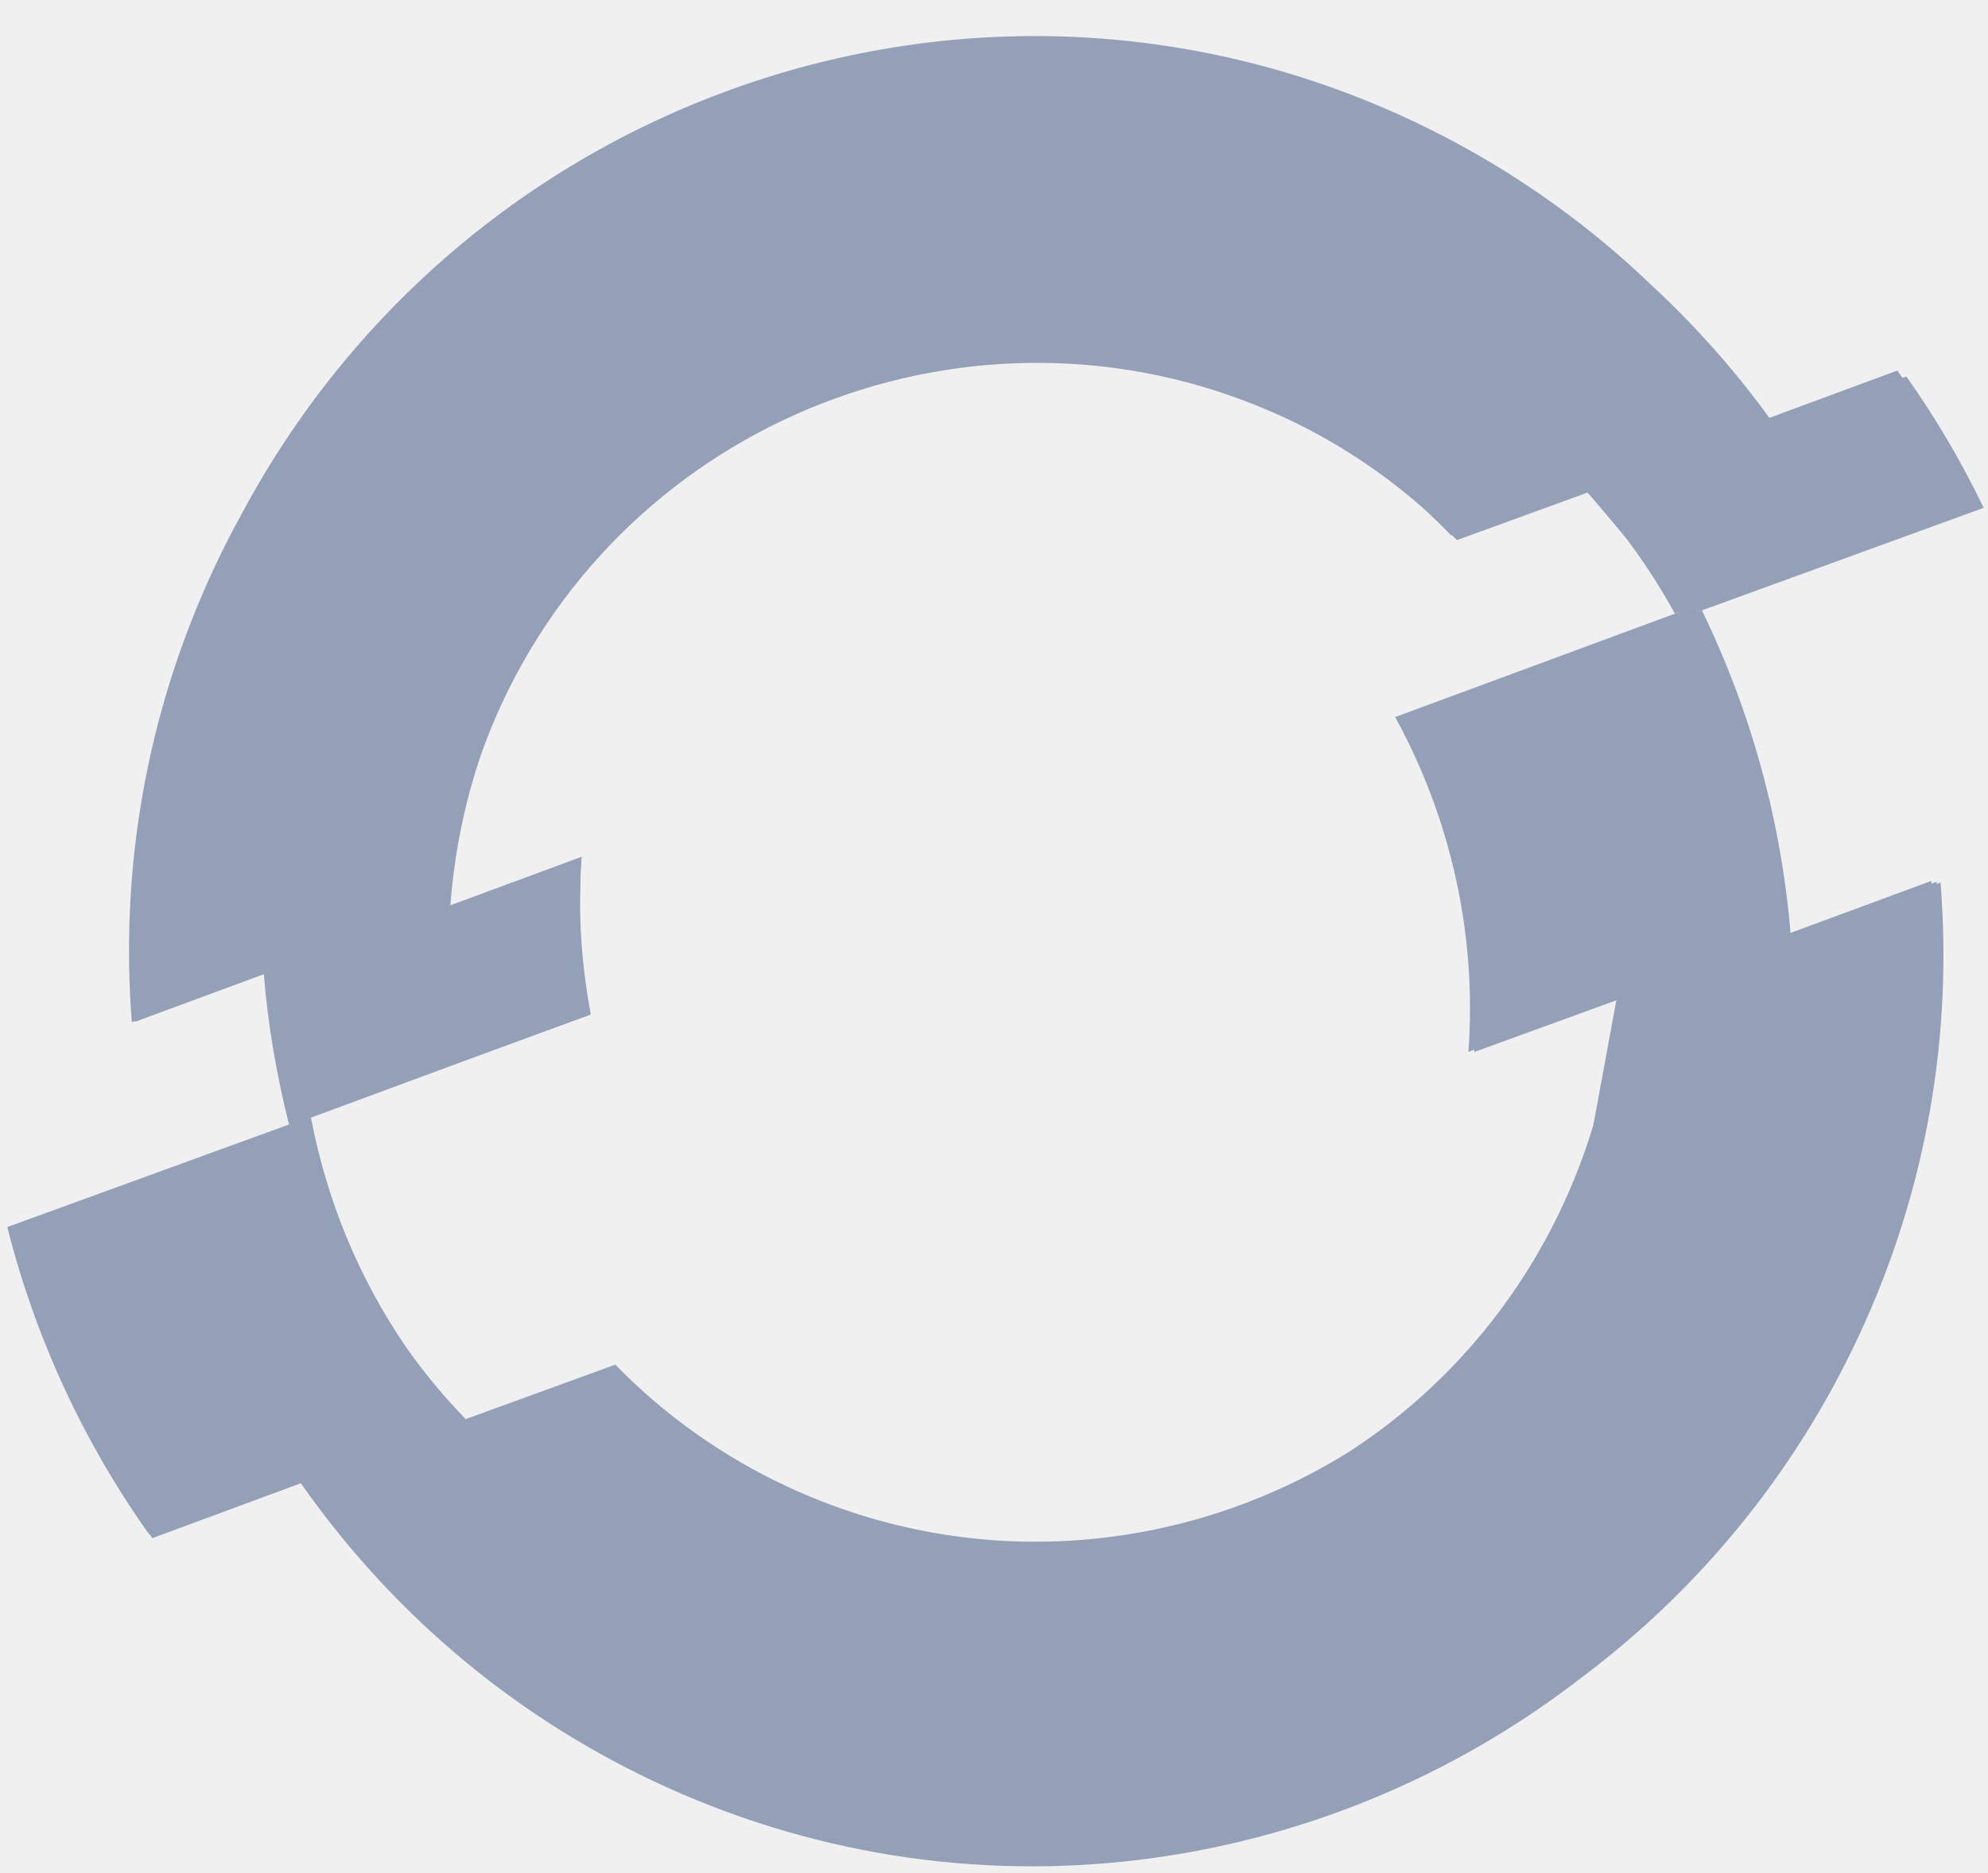
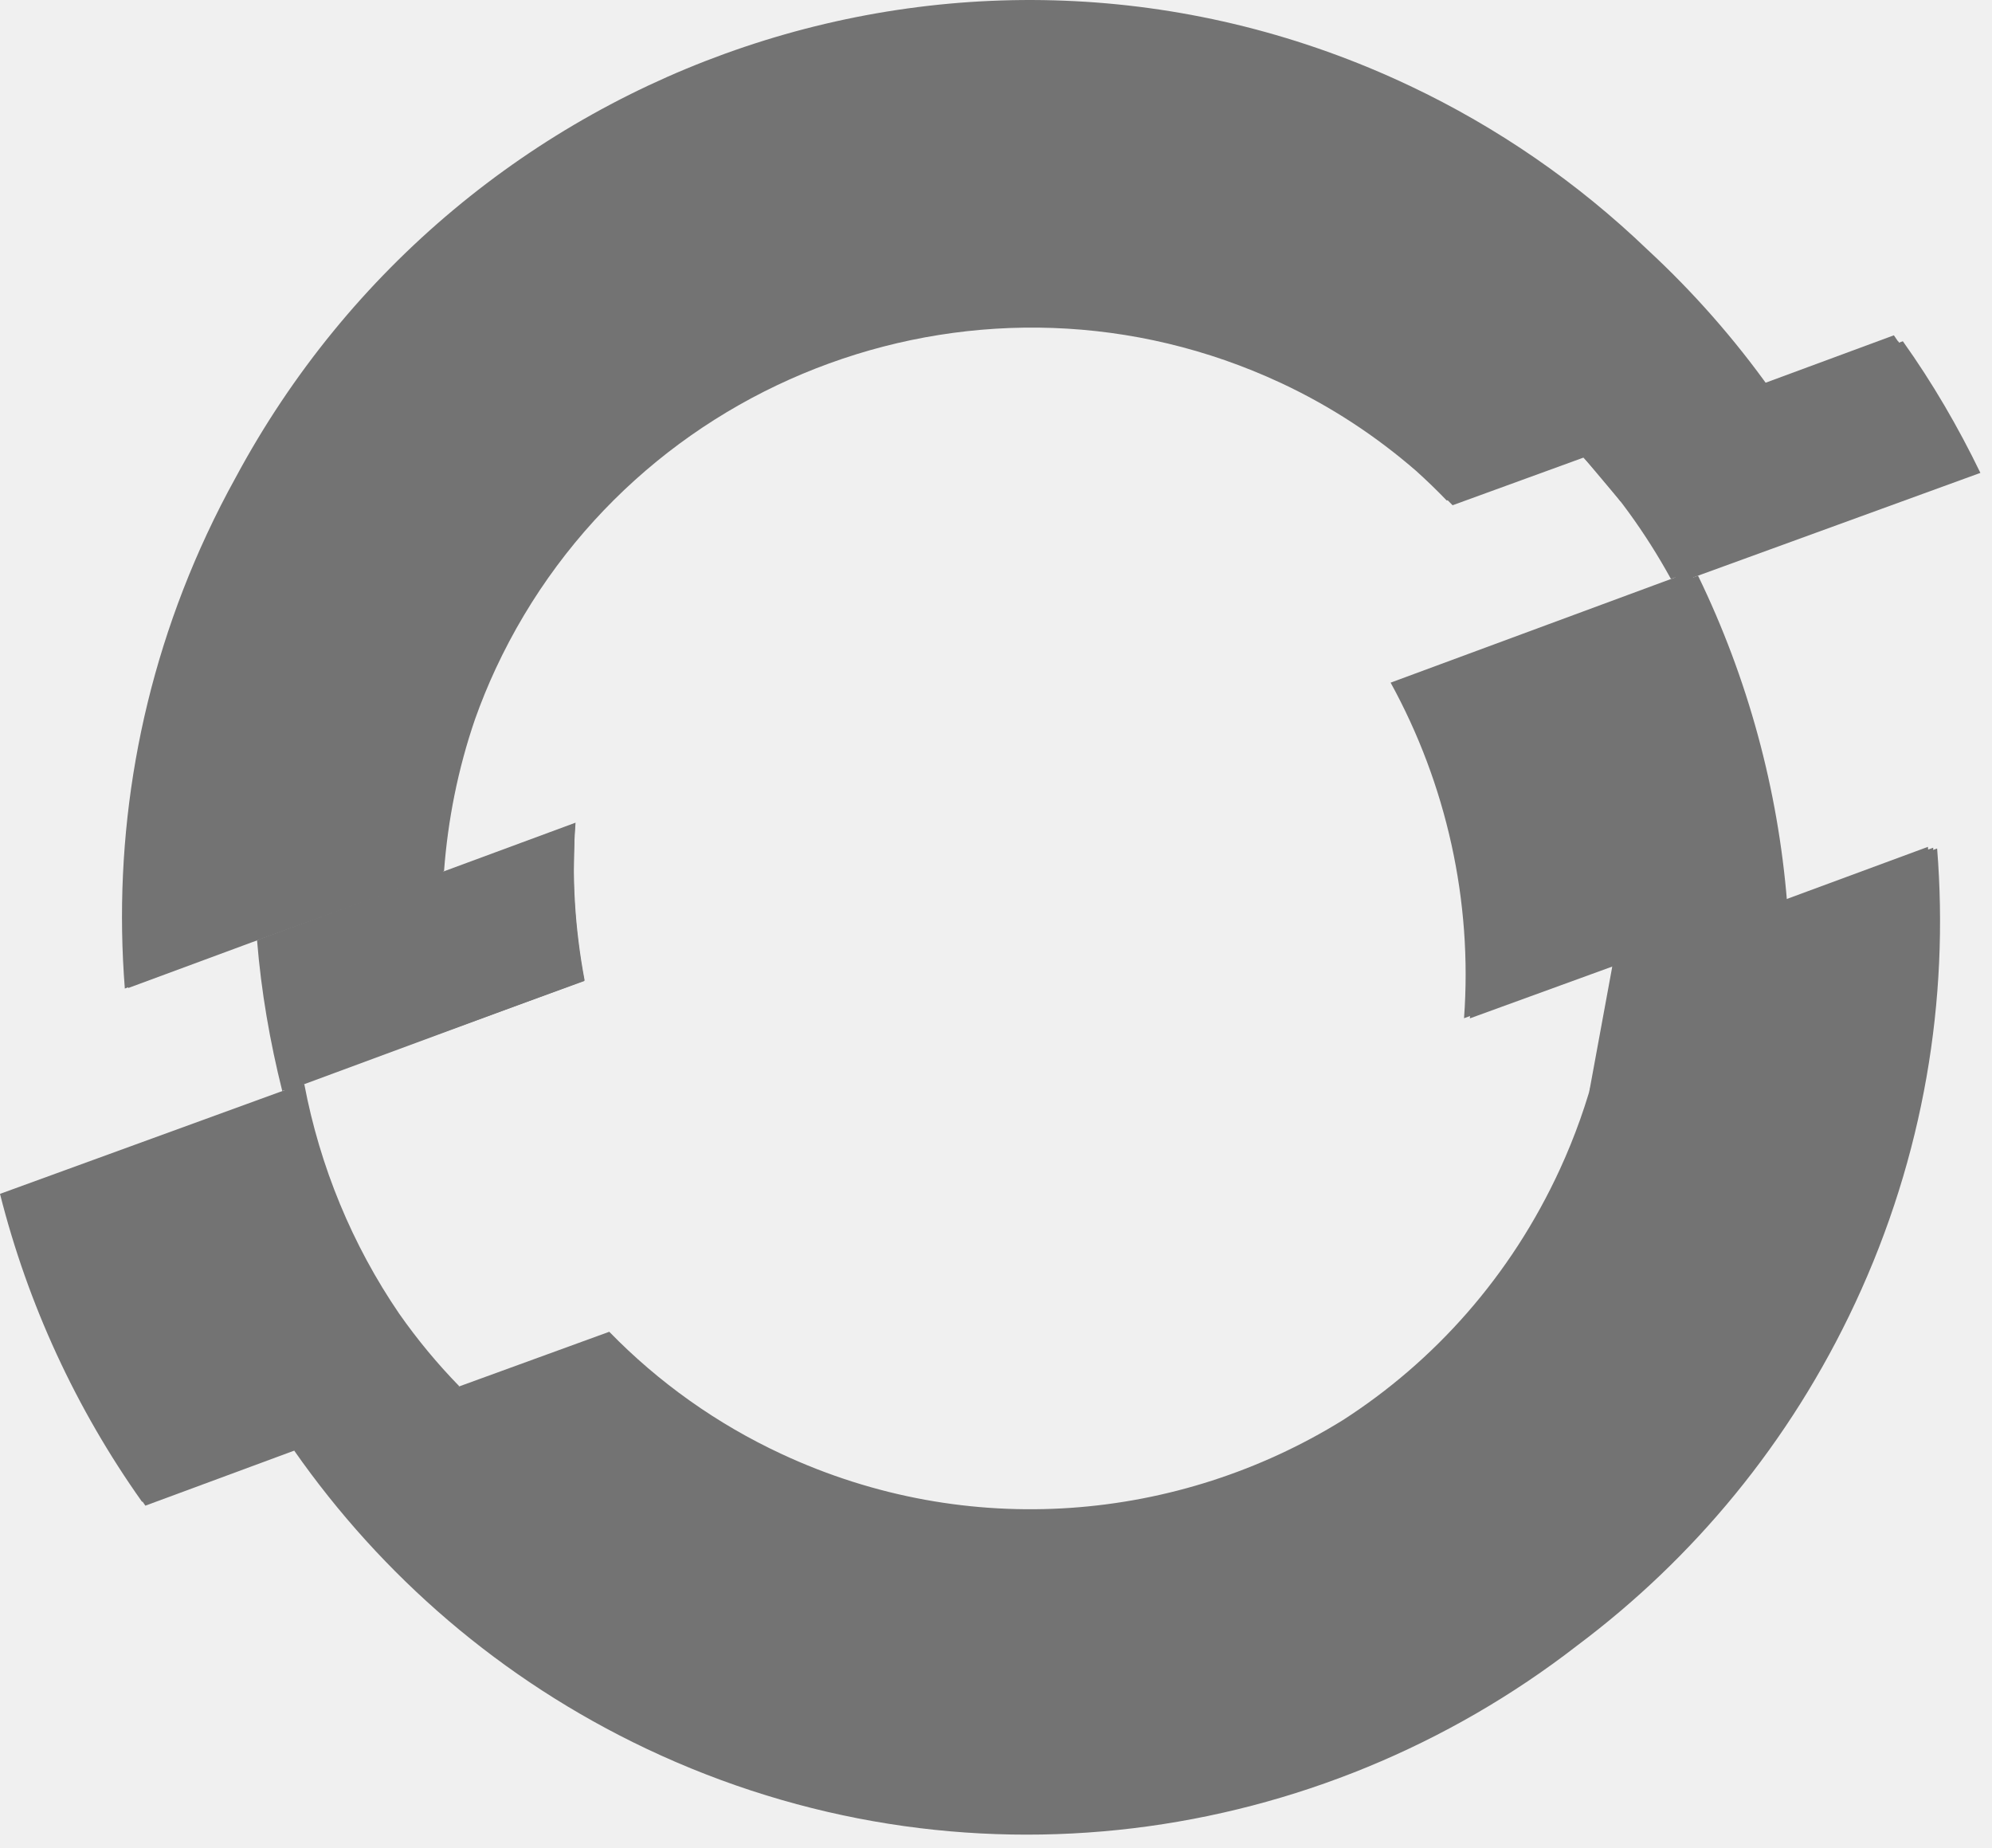
- <svg xmlns="http://www.w3.org/2000/svg" fill="none" viewBox="0 0 69 65">
-   <g clip-path="url(#a)" fill="#94A0B7">
-     <path d="m20.172 29.81-11.015 4.008c0.141 1.766 0.445 3.51 0.873 5.22l10.463-3.81c-0.335-1.766-0.455-3.59-0.318-5.418m48.676-12.18c-0.768-1.585-1.657-3.116-2.686-4.559l-11.012 4.008c1.282 1.311 2.357 2.784 3.236 4.36l10.462-3.809v5e-4h-3e-4z" />
-     <path d="m49.311 17.566c-1.385-1.202-2.95-2.24-4.692-3.052h-8e-4c-10.226-4.768-22.427-0.332-27.195 9.898-0.266 0.571-0.504 1.155-0.715 1.748-0.595 1.731-0.943 3.501-1.076 5.268l-0.039 0.015-3e-3 0.039-6.629 2.412-4.266 1.577-0.002-0.024-0.117 0.043c-0.414-5.238 0.469-10.65 2.844-15.744 0.309-0.662 0.64-1.314 0.994-1.953 7.831-14.586 25.65-20.683 40.677-13.566 3.034 1.436 5.816 3.354 8.236 5.68 1.579 1.462 3.005 3.082 4.253 4.835l-11.012 4.009c-0.057-0.058-0.114-0.116-0.171-0.173l-0.03 0.011c-0.34-0.353-0.692-0.695-1.056-1.024l-3e-4 -3e-4z" />
-     <path d="m5.191 53.26-0.017 0.006c-2.286-3.22-3.955-6.837-4.921-10.666l10.465-3.811 5e-4 8e-4 0.006 0.034 0.068-0.025 0.002 4e-3c0.537 2.846 1.656 5.562 3.288 7.95 0.625 0.892 1.321 1.733 2.081 2.514l-0.042 0.015 0.079 0.083-10.913 4.035c-0.032-0.046-0.065-0.092-0.097-0.139z" />
-     <path d="m46.755 50.445c-5.674 3.509-12.952 4.186-19.437 1.162-2.227-1.037-4.247-2.47-5.962-4.23l-10.989 4.001 0.084 0.118-0.005 0.002c3.021 4.317 7.143 7.925 12.201 10.322 10.908 5.165 23.284 3.369 32.245-3.58 4.013-3.006 7.363-7.012 9.626-11.865 2.377-5.093 3.255-10.502 2.834-15.736l-0.306 0.112c-0.004-0.056-0.008-0.112-0.013-0.168l-10.913 4.031 5e-4 0.001c-0.178 2.468-0.8 4.884-1.834 7.132-1.702 3.707-4.357 6.66-7.531 8.699h-3e-4z" />
-     <path d="m58.906 21.25 0.164-0.06v-3e-4c1.726 3.553 2.773 7.397 3.087 11.335l-10.99 3.998 0.006-0.082-0.207 0.077c0.299-4.067-0.613-8.111-2.543-11.623l10.39-3.841 6e-4 -0.001c0.031 0.066 0.062 0.131 0.093 0.197z" />
-     <path d="m20.185 29.746-10.938 4.042c0.14 1.782 0.442 3.541 0.868 5.264l10.389-3.843c-0.336-1.785-0.457-3.622-0.315-5.465m48.333-12.282c-0.763-1.598-1.646-3.142-2.668-4.598l-10.935 4.042c1.272 1.322 2.34 2.808 3.213 4.397l10.388-3.842 0.002 0.001h-2e-4z" />
-     <path d="m9.246 33.79 10.911-3.997-0.044 2.192-10.527 3.975-0.341-2.173 0.001 0.003zm45.674-16.915 11.081-3.803 1.152 1.738-10.767 3.806-1.465-1.742-0.002 8e-4z" />
-     <path d="m10.448 51.457 10.924-3.975 3.304 3.117-11.456 4.301-2.772-3.444-6e-4 0.001zm56.768-20.845-11.095 4.001-0.817 4.441 11.83-4.216 0.084-4.225-0.001-6e-4h-3e-4z" />
-   </g>
-   <defs>
-     <clipPath id="a">
-       <rect transform="translate(0 1)" width="69" height="63.879" fill="#fff" />
-     </clipPath>
-   </defs>
+ <svg xmlns="http://www.w3.org/2000/svg" width="69" height="64" viewBox="0 0 69 64" fill="none">
+   <path d="M19.919 28.558L8.904 32.566C9.046 34.332 9.349 36.077 9.777 37.786L20.24 33.976C19.905 32.21 19.785 30.385 19.922 28.558M68.598 16.378C67.83 14.793 66.941 13.262 65.912 11.819L54.9 15.826C56.182 17.137 57.257 18.611 58.136 20.186L68.598 16.378V16.378H68.598H68.598Z" fill="#737373" />
+   <path d="M49.058 16.314C47.673 15.112 46.108 14.075 44.366 13.262H44.365C34.139 8.495 21.938 12.93 17.17 23.16C16.904 23.731 16.666 24.315 16.455 24.908C15.86 26.64 15.512 28.41 15.38 30.177L15.341 30.191L15.338 30.23L8.708 32.642L4.443 34.219L4.441 34.195L4.324 34.238C3.91 28.999 4.793 23.588 7.168 18.494C7.477 17.831 7.808 17.18 8.162 16.541C15.993 1.955 33.812 -4.142 48.839 2.975C51.873 4.411 54.654 6.329 57.075 8.655C58.655 10.117 60.08 11.737 61.328 13.49L50.316 17.499C50.26 17.441 50.203 17.384 50.145 17.326L50.115 17.337C49.775 16.984 49.422 16.643 49.058 16.314L49.058 16.313L49.058 16.314Z" fill="#737373" />
+   <path d="M4.938 52.008L4.921 52.015C2.635 48.794 0.966 45.178 0 41.349L10.465 37.538L10.466 37.538L10.472 37.572L10.54 37.547L10.541 37.551C11.079 40.397 12.198 43.113 13.829 45.501C14.454 46.393 15.15 47.234 15.911 48.014L15.869 48.03L15.948 48.113L5.035 52.148C5.003 52.101 4.971 52.055 4.939 52.008L4.938 52.008Z" fill="#737373" />
+   <path d="M46.502 49.193C40.828 52.702 33.55 53.379 27.065 50.355C24.838 49.319 22.818 47.885 21.104 46.125L10.114 50.126L10.199 50.244L10.194 50.246C13.215 54.563 17.337 58.171 22.395 60.568C33.303 65.733 45.678 63.937 54.639 56.987C58.652 53.982 62.002 49.975 64.265 45.122C66.642 40.03 67.52 34.62 67.099 29.386L66.793 29.498C66.789 29.442 66.785 29.386 66.781 29.33L55.867 33.361L55.868 33.362C55.69 35.83 55.068 38.246 54.034 40.494C52.331 44.201 49.677 47.154 46.503 49.193H46.503L46.502 49.193Z" fill="#737373" />
+   <path d="M58.653 19.998L58.817 19.938V19.938C60.542 23.491 61.589 27.336 61.904 31.273L50.914 35.271L50.92 35.189L50.712 35.266C51.011 31.2 50.099 27.155 48.169 23.643L58.559 19.802L58.56 19.801C58.591 19.867 58.622 19.932 58.653 19.998L58.653 19.998Z" fill="#737373" />
+   <path d="M19.932 28.494L8.994 32.536C9.134 34.318 9.436 36.077 9.862 37.8L20.251 33.958C19.915 32.173 19.794 30.335 19.936 28.493M68.269 16.211C67.506 14.613 66.623 13.069 65.601 11.613L54.666 15.655C55.938 16.977 57.005 18.463 57.879 20.052L68.267 16.21L68.268 16.211H68.268H68.269Z" fill="#737373" />
+   <path d="M8.994 32.538L19.904 28.541L19.86 30.733L9.333 34.709L8.992 32.536L8.993 32.538H8.994ZM54.667 15.623L65.749 11.821L66.9 13.559L56.133 17.365L54.669 15.623L54.667 15.623H54.667Z" fill="#737373" />
+   <path d="M10.195 50.205L21.119 46.23L24.423 49.347L12.967 53.648L10.195 50.204L10.195 50.205H10.195ZM66.963 29.36L55.868 33.361L55.051 37.803L66.881 33.586L66.965 29.361L66.963 29.36H66.963V29.36Z" fill="#737373" />
</svg>
